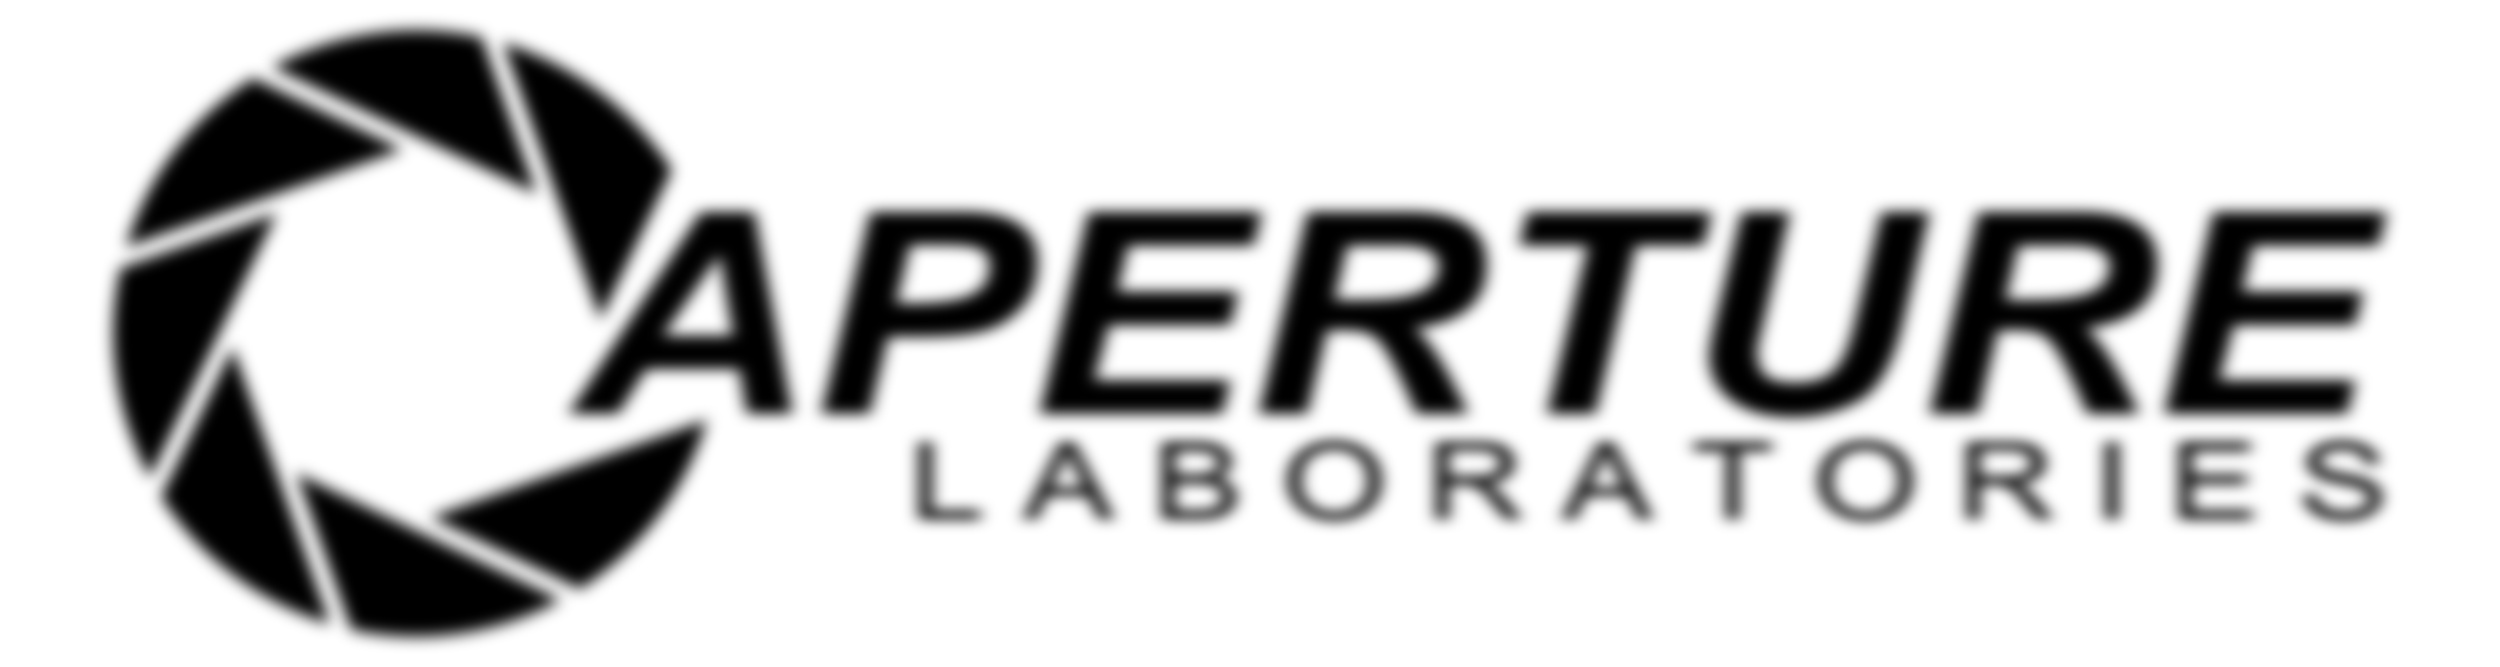
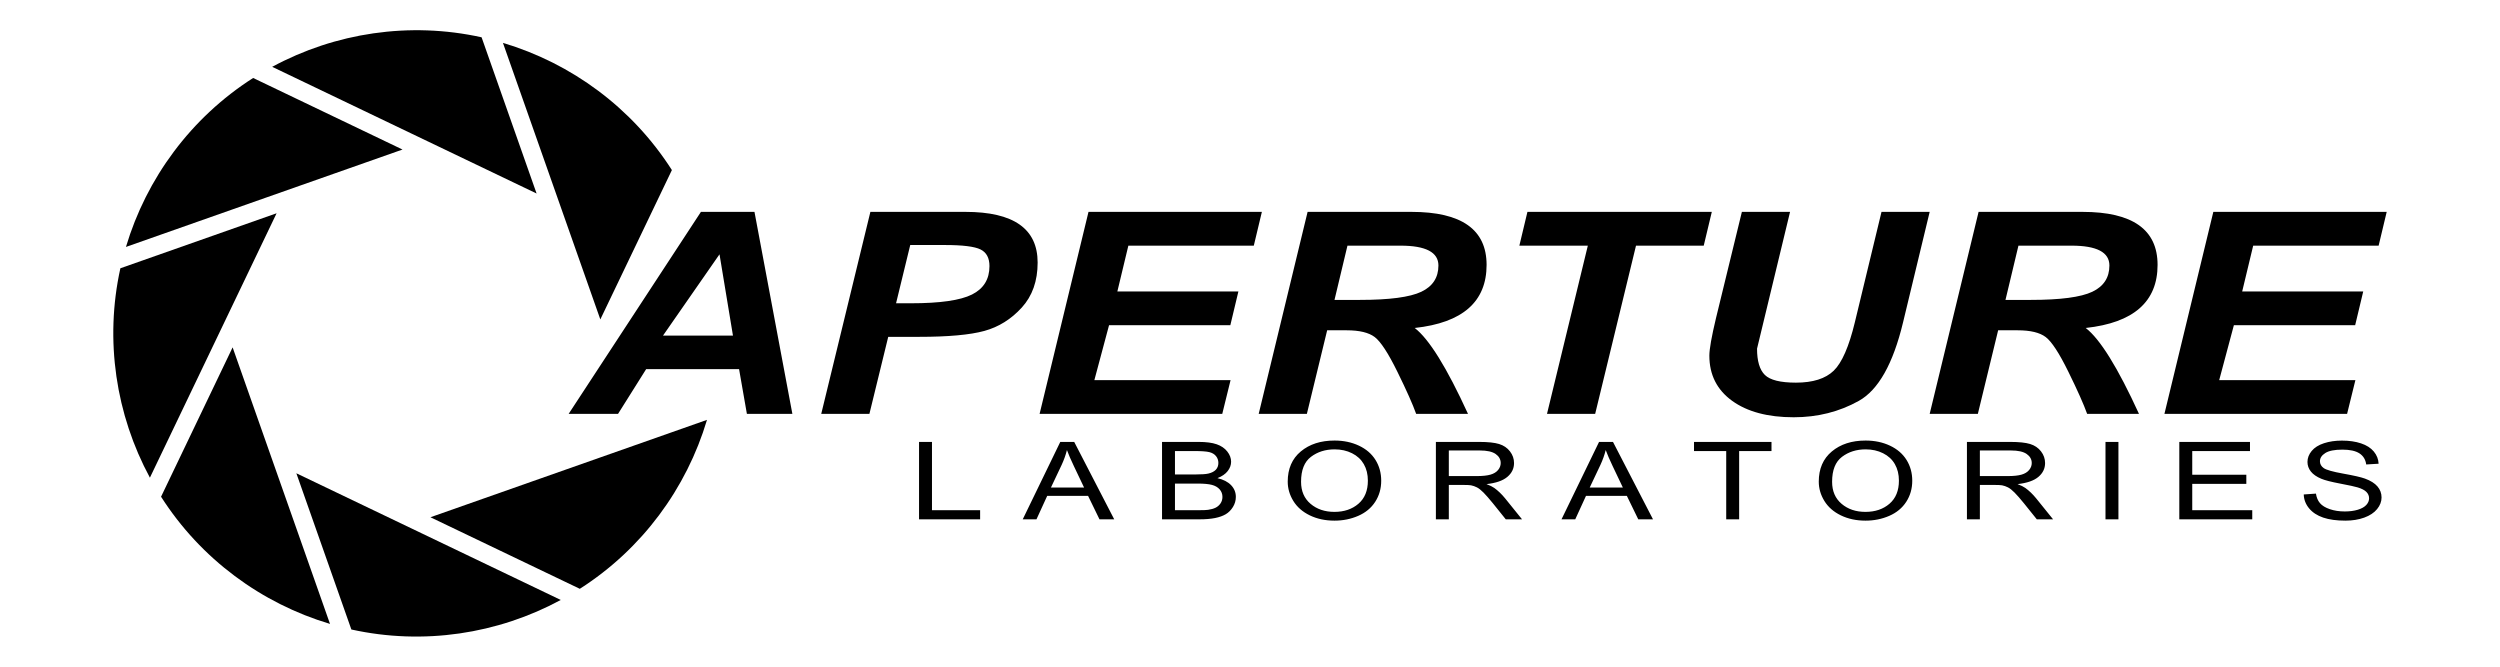
<svg xmlns="http://www.w3.org/2000/svg" width="1169.984" height="312.051" id="svg2" version="1.0">
  <defs id="defs4">
-     <filter id="filter3376" x="-0.007" width="1.014" y="-0.103" height="1.206">
-       <feGaussianBlur stdDeviation="1.985" id="feGaussianBlur3378" />
-     </filter>
-     <filter id="filter3380">
-       <feGaussianBlur stdDeviation="2.603" id="feGaussianBlur3382" />
-     </filter>
-     <filter id="filter3552" x="-0.013" width="1.027" y="-0.192" height="1.384">
-       <feGaussianBlur stdDeviation="3.705" id="feGaussianBlur3554" />
-     </filter>
-     <filter id="filter3556">
-       <feGaussianBlur stdDeviation="3.705" id="feGaussianBlur3558" />
-     </filter>
-     <filter id="filter3560" x="-0.102" width="1.205" y="-0.062" height="1.125">
-       <feGaussianBlur stdDeviation="3.705" id="feGaussianBlur3562" />
-     </filter>
-     <filter id="filter3564" x="-0.102" width="1.205" y="-0.062" height="1.125">
-       <feGaussianBlur stdDeviation="3.705" id="feGaussianBlur3566" />
-     </filter>
-     <filter id="filter3568" x="-0.106" width="1.212" y="-0.065" height="1.131">
-       <feGaussianBlur stdDeviation="3.705" id="feGaussianBlur3570" />
-     </filter>
-     <filter id="filter3572" x="-0.062" width="1.125" y="-0.102" height="1.205">
-       <feGaussianBlur stdDeviation="3.705" id="feGaussianBlur3574" />
-     </filter>
-     <filter id="filter3576" x="-0.062" width="1.125" y="-0.102" height="1.205">
-       <feGaussianBlur stdDeviation="3.705" id="feGaussianBlur3578" />
-     </filter>
-     <filter id="filter3580" x="-0.065" width="1.131" y="-0.106" height="1.212">
-       <feGaussianBlur stdDeviation="3.705" id="feGaussianBlur3582" />
-     </filter>
-     <filter id="filter3584" x="-0.065" width="1.131" y="-0.106" height="1.212">
-       <feGaussianBlur stdDeviation="3.705" id="feGaussianBlur3586" />
-     </filter>
-     <filter id="filter3741" x="-0.036" width="1.073" y="-0.136" height="1.273">
-       <feGaussianBlur stdDeviation="17.72" id="feGaussianBlur3743" />
-     </filter>
-     <filter id="filter3749">
-       <feGaussianBlur stdDeviation="1.853" id="feGaussianBlur3751" />
-     </filter>
-   </defs>
+     </defs>
  <g id="layer1" transform="translate(-35.40308,-40.62239)">
-     <g id="g3784" style="fill:#000000">
-       <path transform="matrix(0.9093601,0,0,0.9093601,56.23251,17.82414)" id="path5" d="M 224.939,44.263 C 187.819,36.067 149.579,41.953 117.172,59.461 L 253.25,124.66 L 224.939,44.263 z" style="fill:#000000;fill-opacity:1;filter:url(#filter3584)" />
-       <path transform="matrix(0.9093601,0,0,0.9093601,56.23251,17.82414)" id="path7" d="M 157.919,349.033 C 195.04,357.229 233.279,351.342 265.686,333.835 L 129.608,268.636 L 157.919,349.033 z" style="fill:#000000;fill-opacity:1;filter:url(#filter3580)" />
-       <path transform="matrix(0.9093601,0,0,0.9093601,56.23251,17.82414)" id="path9" d="M 107.372,65.201 C 75.328,85.653 52.451,116.854 41.915,152.15 L 184.24,102.03 L 107.372,65.201 L 107.372,65.201 z" style="fill:#000000;fill-opacity:1;filter:url(#filter3576)" />
-       <path transform="matrix(0.9093601,0,0,0.9093601,56.23251,17.82414)" id="path11" d="M 275.486,328.095 C 307.53,307.644 330.406,276.441 340.943,241.147 L 198.618,291.266 L 275.486,328.095 z" style="fill:#000000;fill-opacity:1;filter:url(#filter3572)" />
-       <path transform="matrix(0.9093601,0,0,0.9093601,56.23251,17.82414)" id="path13" d="M 39.044,163.138 C 30.848,200.258 36.734,238.497 54.241,270.905 L 119.441,134.826 L 39.044,163.138 z" style="fill:#000000;fill-opacity:1;filter:url(#filter3568)" />
-       <path transform="matrix(0.9093601,0,0,0.9093601,56.23251,17.82414)" id="path17" d="M 59.981,280.705 C 80.433,312.75 111.635,335.626 146.93,346.162 L 96.811,203.837 L 59.981,280.705 z" style="fill:#000000;fill-opacity:1;filter:url(#filter3564)" />
-       <path transform="matrix(0.9093601,0,0,0.9093601,56.23251,17.82414)" id="path19" d="M 322.876,112.591 C 302.423,80.547 271.222,57.671 235.927,47.134 L 286.047,189.459 L 322.876,112.591 z" style="fill:#000000;fill-opacity:1;filter:url(#filter3560)" />
+     <g id="g3784" style="fill:#000000;">
+       <path transform="matrix(0.9093601,0,0,0.9093601,56.23251,17.82414)" id="path5" d="M 224.939,44.263 C 187.819,36.067 149.579,41.953 117.172,59.461 L 253.25,124.66 L 224.939,44.263 z" style="fill:#000000;fill-opacity:1;" />
+       <path transform="matrix(0.9093601,0,0,0.9093601,56.23251,17.82414)" id="path7" d="M 157.919,349.033 C 195.04,357.229 233.279,351.342 265.686,333.835 L 129.608,268.636 L 157.919,349.033 z" style="fill:#000000;fill-opacity:1;" />
+       <path transform="matrix(0.9093601,0,0,0.9093601,56.23251,17.82414)" id="path9" d="M 107.372,65.201 C 75.328,85.653 52.451,116.854 41.915,152.15 L 184.24,102.03 L 107.372,65.201 L 107.372,65.201 z" style="fill:#000000;fill-opacity:1;" />
+       <path transform="matrix(0.9093601,0,0,0.9093601,56.23251,17.82414)" id="path11" d="M 275.486,328.095 C 307.53,307.644 330.406,276.441 340.943,241.147 L 198.618,291.266 L 275.486,328.095 z" style="fill:#000000;fill-opacity:1;" />
+       <path transform="matrix(0.9093601,0,0,0.9093601,56.23251,17.82414)" id="path13" d="M 39.044,163.138 C 30.848,200.258 36.734,238.497 54.241,270.905 L 119.441,134.826 L 39.044,163.138 z" style="fill:#000000;fill-opacity:1;" />
+       <path transform="matrix(0.9093601,0,0,0.9093601,56.23251,17.82414)" id="path17" d="M 59.981,280.705 C 80.433,312.75 111.635,335.626 146.93,346.162 L 96.811,203.837 L 59.981,280.705 z" style="fill:#000000;fill-opacity:1;" />
+       <path transform="matrix(0.9093601,0,0,0.9093601,56.23251,17.82414)" id="path19" d="M 322.876,112.591 C 302.423,80.547 271.222,57.671 235.927,47.134 L 286.047,189.459 L 322.876,112.591 z" style="fill:#000000;fill-opacity:1;" />
    </g>
-     <path transform="matrix(0.9787429,0,0,0.8448957,78.31697,-399.1824)" style="font-size:266.065px;font-style:normal;font-weight:normal;line-height:100%;fill:#000000;fill-opacity:1;stroke:none;stroke-width:1px;stroke-linecap:butt;stroke-linejoin:miter;stroke-opacity:1;filter:url(#filter3556);font-family:Bitstream Vera Sans" d="M 309.546,725.011 L 265.115,725.011 L 251.669,749.799 L 228.051,749.799 L 291.306,637.904 L 316.912,637.904 L 335.035,749.799 L 313.288,749.799 L 309.546,725.011 z M 306.623,706.421 L 300.192,661.405 L 273.183,706.421 L 306.623,706.421 z M 371.866,749.799 L 348.832,749.799 L 372.334,637.904 L 417.817,637.904 C 440.811,637.904 452.309,647.258 452.309,665.965 C 452.309,676.177 449.776,684.498 444.709,690.928 C 439.642,697.359 433.679,701.666 426.82,703.848 C 419.96,706.031 409.554,707.122 395.601,707.122 L 380.869,707.122 L 371.866,749.799 z M 384.611,688.531 L 391.743,688.531 C 405.618,688.531 415.342,686.914 420.915,683.679 C 426.488,680.444 429.275,675.202 429.275,667.953 C 429.275,663.432 427.853,660.353 425.007,658.716 C 422.162,657.079 416.453,656.261 407.878,656.261 L 391.392,656.261 L 384.611,688.531 z M 453.244,749.799 L 476.629,637.904 L 559.527,637.904 L 555.669,656.611 L 495.687,656.611 L 490.426,681.984 L 548.303,681.984 L 544.444,700.691 L 486.45,700.691 L 479.435,731.091 L 544.561,731.091 L 540.586,749.799 L 453.244,749.799 z M 581.041,749.799 L 558.007,749.799 L 581.392,637.904 L 631.084,637.904 C 655.014,637.904 666.979,647.686 666.98,667.251 C 666.979,687.674 655.521,699.327 632.604,702.211 C 639.464,708.291 647.96,724.154 658.093,749.799 L 633.306,749.799 C 631.669,744.498 628.668,736.704 624.303,726.414 C 619.938,716.125 616.332,709.733 613.487,707.239 C 610.642,704.745 606.18,703.497 600.1,703.497 L 590.746,703.497 L 581.041,749.799 z M 594.253,686.661 L 606.413,686.661 C 620.522,686.661 630.305,685.16 635.761,682.159 C 641.217,679.158 643.946,674.306 643.946,667.602 C 643.946,660.275 637.905,656.611 625.823,656.611 L 600.45,656.611 L 594.253,686.661 z M 718.893,749.799 L 695.86,749.799 L 715.386,656.611 L 682.647,656.611 L 686.506,637.904 L 774.666,637.904 L 770.807,656.611 L 738.42,656.611 L 718.893,749.799 z M 789.047,637.904 L 812.081,637.904 L 796.296,713.67 C 796.296,720.529 797.544,725.382 800.038,728.227 C 802.532,731.072 807.482,732.494 814.887,732.494 C 822.994,732.494 829.015,730.292 832.952,725.888 C 836.888,721.484 840.259,712.54 843.066,699.054 L 855.81,637.904 L 878.844,637.904 L 866.099,699.171 C 861.344,722.088 854.29,736.567 844.936,742.608 C 835.582,748.649 825.215,751.67 813.835,751.67 C 801.441,751.67 791.619,748.63 784.37,742.55 C 777.121,736.47 773.496,728.129 773.496,717.528 C 773.496,713.943 774.549,707.044 776.653,696.833 L 789.047,637.904 z M 901.878,749.799 L 878.844,749.799 L 902.229,637.904 L 951.921,637.904 C 975.851,637.904 987.816,647.686 987.816,667.251 C 987.816,687.674 976.358,699.327 953.441,702.211 C 960.3,708.291 968.797,724.154 978.93,749.799 L 954.143,749.799 C 952.505,744.498 949.504,736.704 945.139,726.414 C 940.774,716.125 937.169,709.733 934.324,707.239 C 931.479,704.745 927.016,703.497 920.936,703.497 L 911.583,703.497 L 901.878,749.799 z M 915.09,686.661 L 927.25,686.661 C 941.359,686.661 951.141,685.16 956.598,682.159 C 962.054,679.158 964.782,674.306 964.782,667.602 C 964.782,660.275 958.741,656.611 946.659,656.611 L 921.287,656.611 L 915.09,686.661 z M 991.09,749.799 L 1014.475,637.904 L 1097.373,637.904 L 1093.515,656.611 L 1033.533,656.611 L 1028.272,681.984 L 1086.149,681.984 L 1082.29,700.691 L 1024.296,700.691 L 1017.281,731.091 L 1082.407,731.091 L 1078.432,749.799 L 991.09,749.799 z" id="text3366" />
-     <path transform="matrix(1.021912,0,0,0.8092045,78.31697,-399.1824)" style="font-size:62.54px;font-style:normal;font-weight:normal;fill:#000000;fill-opacity:1;stroke:none;stroke-width:1px;stroke-linecap:butt;stroke-linejoin:miter;stroke-opacity:1;filter:url(#filter3552);font-family:Bitstream Vera Sans" d="M 378.891,843.848 L 378.891,799.08 L 384.815,799.08 L 384.815,838.565 L 406.863,838.565 L 406.863,843.848 L 378.891,843.848 z M 426.376,843.848 L 443.569,799.08 L 449.951,799.08 L 468.273,843.848 L 461.524,843.848 L 456.302,830.289 L 437.583,830.289 L 432.667,843.848 L 426.376,843.848 z M 439.293,825.464 L 454.47,825.464 L 449.798,813.066 C 448.373,809.3 447.314,806.206 446.622,803.783 C 446.052,806.654 445.248,809.504 444.21,812.333 L 439.293,825.464 z M 490.168,843.848 L 490.168,799.08 L 506.963,799.08 C 510.383,799.08 513.127,799.533 515.193,800.439 C 517.259,801.345 518.878,802.74 520.048,804.623 C 521.219,806.506 521.804,808.476 521.804,810.532 C 521.804,812.445 521.285,814.247 520.247,815.937 C 519.209,817.626 517.641,818.99 515.544,820.029 C 518.252,820.823 520.333,822.176 521.789,824.09 C 523.245,826.004 523.972,828.264 523.972,830.869 C 523.972,832.966 523.53,834.915 522.644,836.717 C 521.758,838.519 520.664,839.908 519.361,840.885 C 518.058,841.863 516.425,842.601 514.46,843.099 C 512.496,843.598 510.088,843.848 507.238,843.848 L 490.168,843.848 z M 496.092,817.891 L 505.772,817.891 C 508.399,817.891 510.282,817.718 511.422,817.372 C 512.928,816.924 514.063,816.181 514.827,815.143 C 515.59,814.105 515.972,812.802 515.972,811.234 C 515.972,809.748 515.615,808.44 514.903,807.31 C 514.19,806.18 513.172,805.407 511.849,804.989 C 510.526,804.572 508.256,804.363 505.039,804.363 L 496.092,804.363 L 496.092,817.891 z M 496.092,838.565 L 507.238,838.565 C 509.152,838.565 510.495,838.493 511.269,838.351 C 512.633,838.107 513.773,837.699 514.689,837.129 C 515.605,836.559 516.358,835.73 516.949,834.641 C 517.539,833.552 517.834,832.294 517.834,830.869 C 517.834,829.2 517.407,827.749 516.552,826.518 C 515.697,825.286 514.511,824.421 512.994,823.922 C 511.478,823.423 509.294,823.174 506.444,823.174 L 496.092,823.174 L 496.092,838.565 z M 547.73,822.044 C 547.73,814.614 549.725,808.796 553.715,804.592 C 557.706,800.388 562.856,798.286 569.167,798.286 C 573.3,798.286 577.025,799.274 580.344,801.248 C 583.662,803.223 586.191,805.977 587.932,809.509 C 589.673,813.041 590.543,817.046 590.543,821.525 C 590.543,826.065 589.627,830.126 587.795,833.709 C 585.962,837.292 583.367,840.005 580.008,841.847 C 576.649,843.69 573.025,844.611 569.137,844.611 C 564.922,844.611 561.156,843.593 557.838,841.557 C 554.52,839.521 552.005,836.743 550.295,833.221 C 548.585,829.699 547.73,825.973 547.73,822.044 L 547.73,822.044 z M 553.838,822.136 C 553.838,827.531 555.288,831.78 558.189,834.885 C 561.09,837.99 564.729,839.542 569.106,839.542 C 573.564,839.542 577.234,837.974 580.115,834.839 C 582.995,831.704 584.436,827.256 584.436,821.494 C 584.436,817.85 583.82,814.669 582.588,811.952 C 581.356,809.234 579.555,807.127 577.183,805.631 C 574.811,804.134 572.15,803.386 569.198,803.386 C 565.004,803.386 561.395,804.826 558.372,807.707 C 555.349,810.588 553.838,815.397 553.838,822.136 L 553.838,822.136 z M 615.583,843.848 L 615.583,799.08 L 635.432,799.08 C 639.422,799.08 642.456,799.482 644.532,800.287 C 646.609,801.091 648.268,802.511 649.51,804.546 C 650.752,806.582 651.373,808.832 651.373,811.295 C 651.373,814.471 650.345,817.148 648.288,819.326 C 646.232,821.505 643.056,822.889 638.761,823.479 C 640.328,824.233 641.519,824.976 642.334,825.709 C 644.064,827.297 645.703,829.281 647.25,831.663 L 655.037,843.848 L 647.586,843.848 L 641.662,834.534 C 639.931,831.847 638.506,829.79 637.387,828.365 C 636.267,826.94 635.264,825.943 634.379,825.373 C 633.493,824.803 632.592,824.406 631.676,824.182 C 631.004,824.039 629.905,823.968 628.378,823.968 L 621.507,823.968 L 621.507,843.848 L 615.583,843.848 z M 621.507,818.838 L 634.241,818.838 C 636.949,818.838 639.066,818.558 640.593,817.998 C 642.12,817.438 643.28,816.542 644.074,815.311 C 644.868,814.079 645.265,812.741 645.265,811.295 C 645.265,809.178 644.497,807.437 642.96,806.073 C 641.423,804.709 638.995,804.027 635.677,804.027 L 621.507,804.027 L 621.507,818.838 z M 673.115,843.848 L 690.307,799.08 L 696.689,799.08 L 715.012,843.848 L 708.263,843.848 L 703.041,830.289 L 684.322,830.289 L 679.406,843.848 L 673.115,843.848 z M 686.032,825.464 L 701.209,825.464 L 696.537,813.066 C 695.112,809.3 694.053,806.206 693.361,803.783 C 692.791,806.654 691.987,809.504 690.949,812.333 L 686.032,825.464 z M 748.541,843.848 L 748.541,804.363 L 733.792,804.363 L 733.792,799.08 L 769.276,799.08 L 769.276,804.363 L 754.465,804.363 L 754.465,843.848 L 748.541,843.848 z M 790.927,822.044 C 790.927,814.614 792.922,808.796 796.912,804.592 C 800.902,800.388 806.053,798.286 812.363,798.286 C 816.496,798.286 820.222,799.274 823.54,801.248 C 826.858,803.223 829.388,805.977 831.128,809.509 C 832.869,813.041 833.739,817.046 833.739,821.525 C 833.739,826.065 832.823,830.126 830.991,833.709 C 829.159,837.292 826.563,840.005 823.204,841.847 C 819.845,843.69 816.221,844.611 812.333,844.611 C 808.119,844.611 804.353,843.593 801.034,841.557 C 797.716,839.521 795.202,836.743 793.492,833.221 C 791.782,829.699 790.927,825.973 790.927,822.044 L 790.927,822.044 z M 797.034,822.136 C 797.034,827.531 798.484,831.78 801.385,834.885 C 804.286,837.99 807.925,839.542 812.302,839.542 C 816.761,839.542 820.43,837.974 823.311,834.839 C 826.192,831.704 827.632,827.256 827.632,821.494 C 827.632,817.85 827.016,814.669 825.784,811.952 C 824.553,809.234 822.751,807.127 820.379,805.631 C 818.008,804.134 815.346,803.386 812.394,803.386 C 808.2,803.386 804.592,804.826 801.569,807.707 C 798.545,810.588 797.034,815.397 797.034,822.136 L 797.034,822.136 z M 858.78,843.848 L 858.78,799.08 L 878.629,799.08 C 882.619,799.08 885.652,799.482 887.729,800.287 C 889.805,801.091 891.464,802.511 892.706,804.546 C 893.948,806.582 894.569,808.832 894.569,811.295 C 894.569,814.471 893.541,817.148 891.485,819.326 C 889.429,821.505 886.253,822.889 881.957,823.479 C 883.525,824.233 884.716,824.976 885.53,825.709 C 887.26,827.297 888.899,829.281 890.447,831.663 L 898.233,843.848 L 890.782,843.848 L 884.858,834.534 C 883.128,831.847 881.703,829.79 880.583,828.365 C 879.463,826.94 878.461,825.943 877.575,825.373 C 876.69,824.803 875.789,824.406 874.873,824.182 C 874.201,824.039 873.101,823.968 871.575,823.968 L 864.704,823.968 L 864.704,843.848 L 858.78,843.848 z M 864.704,818.838 L 877.438,818.838 C 880.145,818.838 882.263,818.558 883.789,817.998 C 885.316,817.438 886.477,816.542 887.271,815.311 C 888.065,814.079 888.462,812.741 888.462,811.295 C 888.462,809.178 887.693,807.437 886.156,806.073 C 884.619,804.709 882.191,804.027 878.873,804.027 L 864.704,804.027 L 864.704,818.838 z M 922.235,843.848 L 922.235,799.08 L 928.16,799.08 L 928.16,843.848 L 922.235,843.848 z M 956.04,843.848 L 956.04,799.08 L 988.409,799.08 L 988.409,804.363 L 961.964,804.363 L 961.964,818.074 L 986.73,818.074 L 986.73,823.327 L 961.964,823.327 L 961.964,838.565 L 989.447,838.565 L 989.447,843.848 L 956.04,843.848 z M 1013.022,829.465 L 1018.61,828.976 C 1018.875,831.215 1019.491,833.053 1020.458,834.488 C 1021.425,835.923 1022.926,837.084 1024.962,837.969 C 1026.998,838.855 1029.288,839.298 1031.833,839.298 C 1034.092,839.298 1036.087,838.962 1037.818,838.29 C 1039.548,837.618 1040.836,836.697 1041.681,835.526 C 1042.526,834.356 1042.948,833.078 1042.948,831.694 C 1042.948,830.289 1042.541,829.063 1041.727,828.014 C 1040.912,826.966 1039.569,826.085 1037.696,825.373 C 1036.495,824.904 1033.838,824.177 1029.726,823.189 C 1025.613,822.202 1022.733,821.271 1021.084,820.395 C 1018.946,819.275 1017.353,817.886 1016.305,816.227 C 1015.256,814.568 1014.732,812.71 1014.732,810.654 C 1014.732,808.394 1015.373,806.282 1016.656,804.317 C 1017.938,802.353 1019.811,800.862 1022.275,799.844 C 1024.738,798.826 1027.476,798.317 1030.489,798.317 C 1033.807,798.317 1036.734,798.851 1039.268,799.92 C 1041.803,800.989 1043.752,802.562 1045.116,804.638 C 1046.48,806.715 1047.213,809.066 1047.315,811.692 L 1041.635,812.12 C 1041.33,809.29 1040.296,807.152 1038.535,805.707 C 1036.774,804.261 1034.174,803.539 1030.733,803.539 C 1027.15,803.539 1024.539,804.195 1022.901,805.508 C 1021.262,806.822 1020.442,808.404 1020.442,810.257 C 1020.442,811.865 1021.023,813.188 1022.183,814.227 C 1023.323,815.265 1026.3,816.329 1031.115,817.418 C 1035.93,818.507 1039.233,819.459 1041.024,820.273 C 1043.63,821.474 1045.554,822.996 1046.796,824.838 C 1048.037,826.681 1048.659,828.803 1048.659,831.205 C 1048.659,833.587 1047.976,835.832 1046.612,837.939 C 1045.248,840.046 1043.289,841.684 1040.734,842.855 C 1038.179,844.026 1035.304,844.611 1032.108,844.611 C 1028.056,844.611 1024.661,844.021 1021.923,842.84 C 1019.185,841.659 1017.038,839.883 1015.48,837.511 C 1013.923,835.139 1013.103,832.457 1013.022,829.465 L 1013.022,829.465 z" id="text3372" />
+     <path transform="matrix(0.9787429,0,0,0.8448957,78.31697,-399.1824)" style="font-size:266.065px;font-style:normal;font-weight:normal;line-height:100%;fill:#000000;fill-opacity:1;stroke:none;stroke-width:1px;stroke-linecap:butt;stroke-linejoin:miter;stroke-opacity:1;font-family:Bitstream Vera Sans" d="M 309.546,725.011 L 265.115,725.011 L 251.669,749.799 L 228.051,749.799 L 291.306,637.904 L 316.912,637.904 L 335.035,749.799 L 313.288,749.799 L 309.546,725.011 z M 306.623,706.421 L 300.192,661.405 L 273.183,706.421 L 306.623,706.421 z M 371.866,749.799 L 348.832,749.799 L 372.334,637.904 L 417.817,637.904 C 440.811,637.904 452.309,647.258 452.309,665.965 C 452.309,676.177 449.776,684.498 444.709,690.928 C 439.642,697.359 433.679,701.666 426.82,703.848 C 419.96,706.031 409.554,707.122 395.601,707.122 L 380.869,707.122 L 371.866,749.799 z M 384.611,688.531 L 391.743,688.531 C 405.618,688.531 415.342,686.914 420.915,683.679 C 426.488,680.444 429.275,675.202 429.275,667.953 C 429.275,663.432 427.853,660.353 425.007,658.716 C 422.162,657.079 416.453,656.261 407.878,656.261 L 391.392,656.261 L 384.611,688.531 z M 453.244,749.799 L 476.629,637.904 L 559.527,637.904 L 555.669,656.611 L 495.687,656.611 L 490.426,681.984 L 548.303,681.984 L 544.444,700.691 L 486.45,700.691 L 479.435,731.091 L 544.561,731.091 L 540.586,749.799 L 453.244,749.799 z M 581.041,749.799 L 558.007,749.799 L 581.392,637.904 L 631.084,637.904 C 655.014,637.904 666.979,647.686 666.98,667.251 C 666.979,687.674 655.521,699.327 632.604,702.211 C 639.464,708.291 647.96,724.154 658.093,749.799 L 633.306,749.799 C 631.669,744.498 628.668,736.704 624.303,726.414 C 619.938,716.125 616.332,709.733 613.487,707.239 C 610.642,704.745 606.18,703.497 600.1,703.497 L 590.746,703.497 L 581.041,749.799 z M 594.253,686.661 L 606.413,686.661 C 620.522,686.661 630.305,685.16 635.761,682.159 C 641.217,679.158 643.946,674.306 643.946,667.602 C 643.946,660.275 637.905,656.611 625.823,656.611 L 600.45,656.611 L 594.253,686.661 z M 718.893,749.799 L 695.86,749.799 L 715.386,656.611 L 682.647,656.611 L 686.506,637.904 L 774.666,637.904 L 770.807,656.611 L 738.42,656.611 L 718.893,749.799 z M 789.047,637.904 L 812.081,637.904 L 796.296,713.67 C 796.296,720.529 797.544,725.382 800.038,728.227 C 802.532,731.072 807.482,732.494 814.887,732.494 C 822.994,732.494 829.015,730.292 832.952,725.888 C 836.888,721.484 840.259,712.54 843.066,699.054 L 855.81,637.904 L 878.844,637.904 L 866.099,699.171 C 861.344,722.088 854.29,736.567 844.936,742.608 C 835.582,748.649 825.215,751.67 813.835,751.67 C 801.441,751.67 791.619,748.63 784.37,742.55 C 777.121,736.47 773.496,728.129 773.496,717.528 C 773.496,713.943 774.549,707.044 776.653,696.833 L 789.047,637.904 z M 901.878,749.799 L 878.844,749.799 L 902.229,637.904 L 951.921,637.904 C 975.851,637.904 987.816,647.686 987.816,667.251 C 987.816,687.674 976.358,699.327 953.441,702.211 C 960.3,708.291 968.797,724.154 978.93,749.799 L 954.143,749.799 C 952.505,744.498 949.504,736.704 945.139,726.414 C 940.774,716.125 937.169,709.733 934.324,707.239 C 931.479,704.745 927.016,703.497 920.936,703.497 L 911.583,703.497 L 901.878,749.799 z M 915.09,686.661 L 927.25,686.661 C 941.359,686.661 951.141,685.16 956.598,682.159 C 962.054,679.158 964.782,674.306 964.782,667.602 C 964.782,660.275 958.741,656.611 946.659,656.611 L 921.287,656.611 L 915.09,686.661 z M 991.09,749.799 L 1014.475,637.904 L 1097.373,637.904 L 1093.515,656.611 L 1033.533,656.611 L 1028.272,681.984 L 1086.149,681.984 L 1082.29,700.691 L 1024.296,700.691 L 1017.281,731.091 L 1082.407,731.091 L 1078.432,749.799 L 991.09,749.799 z" id="text3366" />
+     <path transform="matrix(1.021912,0,0,0.8092045,78.31697,-399.1824)" style="font-size:62.54px;font-style:normal;font-weight:normal;fill:#000000;fill-opacity:1;stroke:none;stroke-width:1px;stroke-linecap:butt;stroke-linejoin:miter;stroke-opacity:1;font-family:Bitstream Vera Sans" d="M 378.891,843.848 L 378.891,799.08 L 384.815,799.08 L 384.815,838.565 L 406.863,838.565 L 406.863,843.848 L 378.891,843.848 z M 426.376,843.848 L 443.569,799.08 L 449.951,799.08 L 468.273,843.848 L 461.524,843.848 L 456.302,830.289 L 437.583,830.289 L 432.667,843.848 L 426.376,843.848 z M 439.293,825.464 L 454.47,825.464 L 449.798,813.066 C 448.373,809.3 447.314,806.206 446.622,803.783 C 446.052,806.654 445.248,809.504 444.21,812.333 L 439.293,825.464 z M 490.168,843.848 L 490.168,799.08 L 506.963,799.08 C 510.383,799.08 513.127,799.533 515.193,800.439 C 517.259,801.345 518.878,802.74 520.048,804.623 C 521.219,806.506 521.804,808.476 521.804,810.532 C 521.804,812.445 521.285,814.247 520.247,815.937 C 519.209,817.626 517.641,818.99 515.544,820.029 C 518.252,820.823 520.333,822.176 521.789,824.09 C 523.245,826.004 523.972,828.264 523.972,830.869 C 523.972,832.966 523.53,834.915 522.644,836.717 C 521.758,838.519 520.664,839.908 519.361,840.885 C 518.058,841.863 516.425,842.601 514.46,843.099 C 512.496,843.598 510.088,843.848 507.238,843.848 L 490.168,843.848 z M 496.092,817.891 L 505.772,817.891 C 508.399,817.891 510.282,817.718 511.422,817.372 C 512.928,816.924 514.063,816.181 514.827,815.143 C 515.59,814.105 515.972,812.802 515.972,811.234 C 515.972,809.748 515.615,808.44 514.903,807.31 C 514.19,806.18 513.172,805.407 511.849,804.989 C 510.526,804.572 508.256,804.363 505.039,804.363 L 496.092,804.363 L 496.092,817.891 z M 496.092,838.565 L 507.238,838.565 C 509.152,838.565 510.495,838.493 511.269,838.351 C 512.633,838.107 513.773,837.699 514.689,837.129 C 515.605,836.559 516.358,835.73 516.949,834.641 C 517.539,833.552 517.834,832.294 517.834,830.869 C 517.834,829.2 517.407,827.749 516.552,826.518 C 515.697,825.286 514.511,824.421 512.994,823.922 C 511.478,823.423 509.294,823.174 506.444,823.174 L 496.092,823.174 L 496.092,838.565 z M 547.73,822.044 C 547.73,814.614 549.725,808.796 553.715,804.592 C 557.706,800.388 562.856,798.286 569.167,798.286 C 573.3,798.286 577.025,799.274 580.344,801.248 C 583.662,803.223 586.191,805.977 587.932,809.509 C 589.673,813.041 590.543,817.046 590.543,821.525 C 590.543,826.065 589.627,830.126 587.795,833.709 C 585.962,837.292 583.367,840.005 580.008,841.847 C 576.649,843.69 573.025,844.611 569.137,844.611 C 564.922,844.611 561.156,843.593 557.838,841.557 C 554.52,839.521 552.005,836.743 550.295,833.221 C 548.585,829.699 547.73,825.973 547.73,822.044 L 547.73,822.044 z M 553.838,822.136 C 553.838,827.531 555.288,831.78 558.189,834.885 C 561.09,837.99 564.729,839.542 569.106,839.542 C 573.564,839.542 577.234,837.974 580.115,834.839 C 582.995,831.704 584.436,827.256 584.436,821.494 C 584.436,817.85 583.82,814.669 582.588,811.952 C 581.356,809.234 579.555,807.127 577.183,805.631 C 574.811,804.134 572.15,803.386 569.198,803.386 C 565.004,803.386 561.395,804.826 558.372,807.707 C 555.349,810.588 553.838,815.397 553.838,822.136 L 553.838,822.136 z M 615.583,843.848 L 615.583,799.08 L 635.432,799.08 C 639.422,799.08 642.456,799.482 644.532,800.287 C 646.609,801.091 648.268,802.511 649.51,804.546 C 650.752,806.582 651.373,808.832 651.373,811.295 C 651.373,814.471 650.345,817.148 648.288,819.326 C 646.232,821.505 643.056,822.889 638.761,823.479 C 640.328,824.233 641.519,824.976 642.334,825.709 C 644.064,827.297 645.703,829.281 647.25,831.663 L 655.037,843.848 L 647.586,843.848 L 641.662,834.534 C 639.931,831.847 638.506,829.79 637.387,828.365 C 636.267,826.94 635.264,825.943 634.379,825.373 C 633.493,824.803 632.592,824.406 631.676,824.182 C 631.004,824.039 629.905,823.968 628.378,823.968 L 621.507,823.968 L 621.507,843.848 L 615.583,843.848 z M 621.507,818.838 L 634.241,818.838 C 636.949,818.838 639.066,818.558 640.593,817.998 C 642.12,817.438 643.28,816.542 644.074,815.311 C 644.868,814.079 645.265,812.741 645.265,811.295 C 645.265,809.178 644.497,807.437 642.96,806.073 C 641.423,804.709 638.995,804.027 635.677,804.027 L 621.507,804.027 L 621.507,818.838 z M 673.115,843.848 L 690.307,799.08 L 696.689,799.08 L 715.012,843.848 L 708.263,843.848 L 703.041,830.289 L 684.322,830.289 L 679.406,843.848 L 673.115,843.848 z M 686.032,825.464 L 701.209,825.464 L 696.537,813.066 C 695.112,809.3 694.053,806.206 693.361,803.783 C 692.791,806.654 691.987,809.504 690.949,812.333 L 686.032,825.464 z M 748.541,843.848 L 748.541,804.363 L 733.792,804.363 L 733.792,799.08 L 769.276,799.08 L 769.276,804.363 L 754.465,804.363 L 754.465,843.848 L 748.541,843.848 z M 790.927,822.044 C 790.927,814.614 792.922,808.796 796.912,804.592 C 800.902,800.388 806.053,798.286 812.363,798.286 C 816.496,798.286 820.222,799.274 823.54,801.248 C 826.858,803.223 829.388,805.977 831.128,809.509 C 832.869,813.041 833.739,817.046 833.739,821.525 C 833.739,826.065 832.823,830.126 830.991,833.709 C 829.159,837.292 826.563,840.005 823.204,841.847 C 819.845,843.69 816.221,844.611 812.333,844.611 C 808.119,844.611 804.353,843.593 801.034,841.557 C 797.716,839.521 795.202,836.743 793.492,833.221 C 791.782,829.699 790.927,825.973 790.927,822.044 L 790.927,822.044 z M 797.034,822.136 C 797.034,827.531 798.484,831.78 801.385,834.885 C 804.286,837.99 807.925,839.542 812.302,839.542 C 816.761,839.542 820.43,837.974 823.311,834.839 C 826.192,831.704 827.632,827.256 827.632,821.494 C 827.632,817.85 827.016,814.669 825.784,811.952 C 824.553,809.234 822.751,807.127 820.379,805.631 C 818.008,804.134 815.346,803.386 812.394,803.386 C 808.2,803.386 804.592,804.826 801.569,807.707 C 798.545,810.588 797.034,815.397 797.034,822.136 L 797.034,822.136 z M 858.78,843.848 L 858.78,799.08 L 878.629,799.08 C 882.619,799.08 885.652,799.482 887.729,800.287 C 889.805,801.091 891.464,802.511 892.706,804.546 C 893.948,806.582 894.569,808.832 894.569,811.295 C 894.569,814.471 893.541,817.148 891.485,819.326 C 889.429,821.505 886.253,822.889 881.957,823.479 C 883.525,824.233 884.716,824.976 885.53,825.709 C 887.26,827.297 888.899,829.281 890.447,831.663 L 898.233,843.848 L 890.782,843.848 L 884.858,834.534 C 883.128,831.847 881.703,829.79 880.583,828.365 C 879.463,826.94 878.461,825.943 877.575,825.373 C 876.69,824.803 875.789,824.406 874.873,824.182 C 874.201,824.039 873.101,823.968 871.575,823.968 L 864.704,823.968 L 864.704,843.848 L 858.78,843.848 z M 864.704,818.838 L 877.438,818.838 C 880.145,818.838 882.263,818.558 883.789,817.998 C 885.316,817.438 886.477,816.542 887.271,815.311 C 888.065,814.079 888.462,812.741 888.462,811.295 C 888.462,809.178 887.693,807.437 886.156,806.073 C 884.619,804.709 882.191,804.027 878.873,804.027 L 864.704,804.027 L 864.704,818.838 z M 922.235,843.848 L 922.235,799.08 L 928.16,799.08 L 928.16,843.848 L 922.235,843.848 z M 956.04,843.848 L 956.04,799.08 L 988.409,799.08 L 988.409,804.363 L 961.964,804.363 L 961.964,818.074 L 986.73,818.074 L 986.73,823.327 L 961.964,823.327 L 961.964,838.565 L 989.447,838.565 L 989.447,843.848 L 956.04,843.848 z M 1013.022,829.465 L 1018.61,828.976 C 1018.875,831.215 1019.491,833.053 1020.458,834.488 C 1021.425,835.923 1022.926,837.084 1024.962,837.969 C 1026.998,838.855 1029.288,839.298 1031.833,839.298 C 1034.092,839.298 1036.087,838.962 1037.818,838.29 C 1039.548,837.618 1040.836,836.697 1041.681,835.526 C 1042.526,834.356 1042.948,833.078 1042.948,831.694 C 1042.948,830.289 1042.541,829.063 1041.727,828.014 C 1040.912,826.966 1039.569,826.085 1037.696,825.373 C 1036.495,824.904 1033.838,824.177 1029.726,823.189 C 1025.613,822.202 1022.733,821.271 1021.084,820.395 C 1018.946,819.275 1017.353,817.886 1016.305,816.227 C 1015.256,814.568 1014.732,812.71 1014.732,810.654 C 1014.732,808.394 1015.373,806.282 1016.656,804.317 C 1017.938,802.353 1019.811,800.862 1022.275,799.844 C 1024.738,798.826 1027.476,798.317 1030.489,798.317 C 1033.807,798.317 1036.734,798.851 1039.268,799.92 C 1041.803,800.989 1043.752,802.562 1045.116,804.638 C 1046.48,806.715 1047.213,809.066 1047.315,811.692 L 1041.635,812.12 C 1041.33,809.29 1040.296,807.152 1038.535,805.707 C 1036.774,804.261 1034.174,803.539 1030.733,803.539 C 1027.15,803.539 1024.539,804.195 1022.901,805.508 C 1021.262,806.822 1020.442,808.404 1020.442,810.257 C 1020.442,811.865 1021.023,813.188 1022.183,814.227 C 1023.323,815.265 1026.3,816.329 1031.115,817.418 C 1035.93,818.507 1039.233,819.459 1041.024,820.273 C 1043.63,821.474 1045.554,822.996 1046.796,824.838 C 1048.037,826.681 1048.659,828.803 1048.659,831.205 C 1048.659,833.587 1047.976,835.832 1046.612,837.939 C 1045.248,840.046 1043.289,841.684 1040.734,842.855 C 1038.179,844.026 1035.304,844.611 1032.108,844.611 C 1028.056,844.611 1024.661,844.021 1021.923,842.84 C 1019.185,841.659 1017.038,839.883 1015.48,837.511 C 1013.923,835.139 1013.103,832.457 1013.022,829.465 L 1013.022,829.465 z" id="text3372" />
  </g>
</svg>
